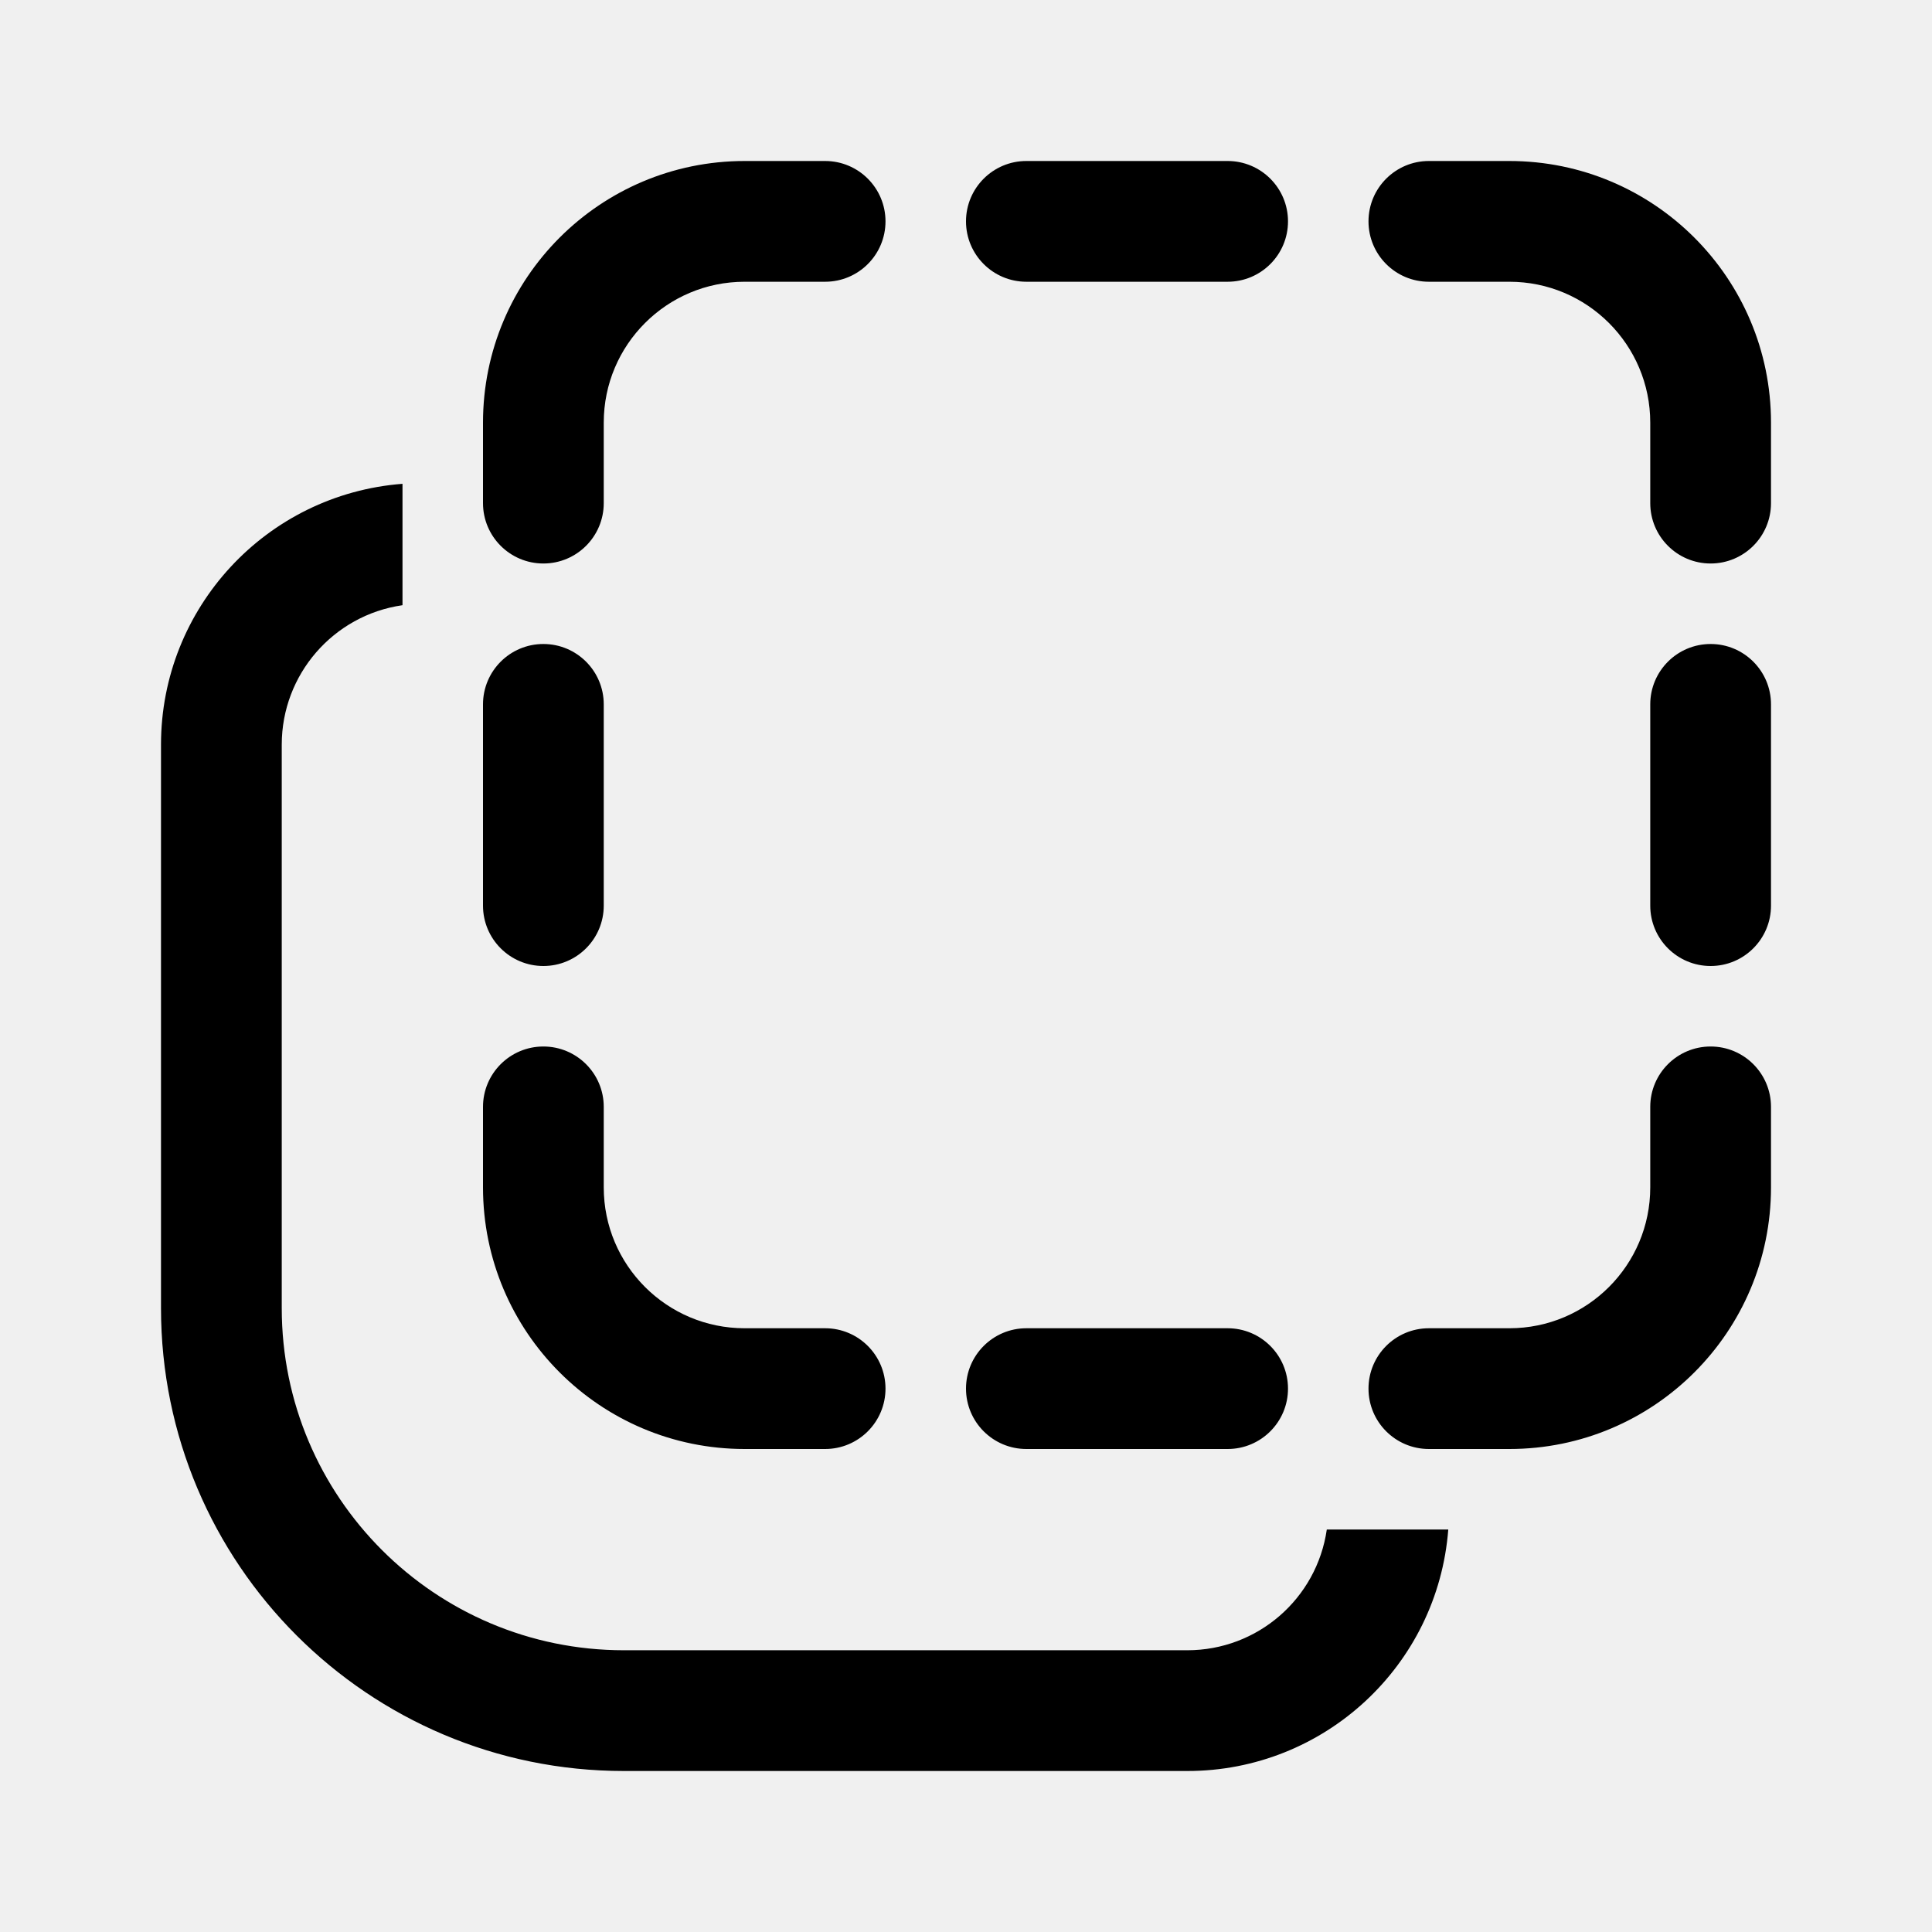
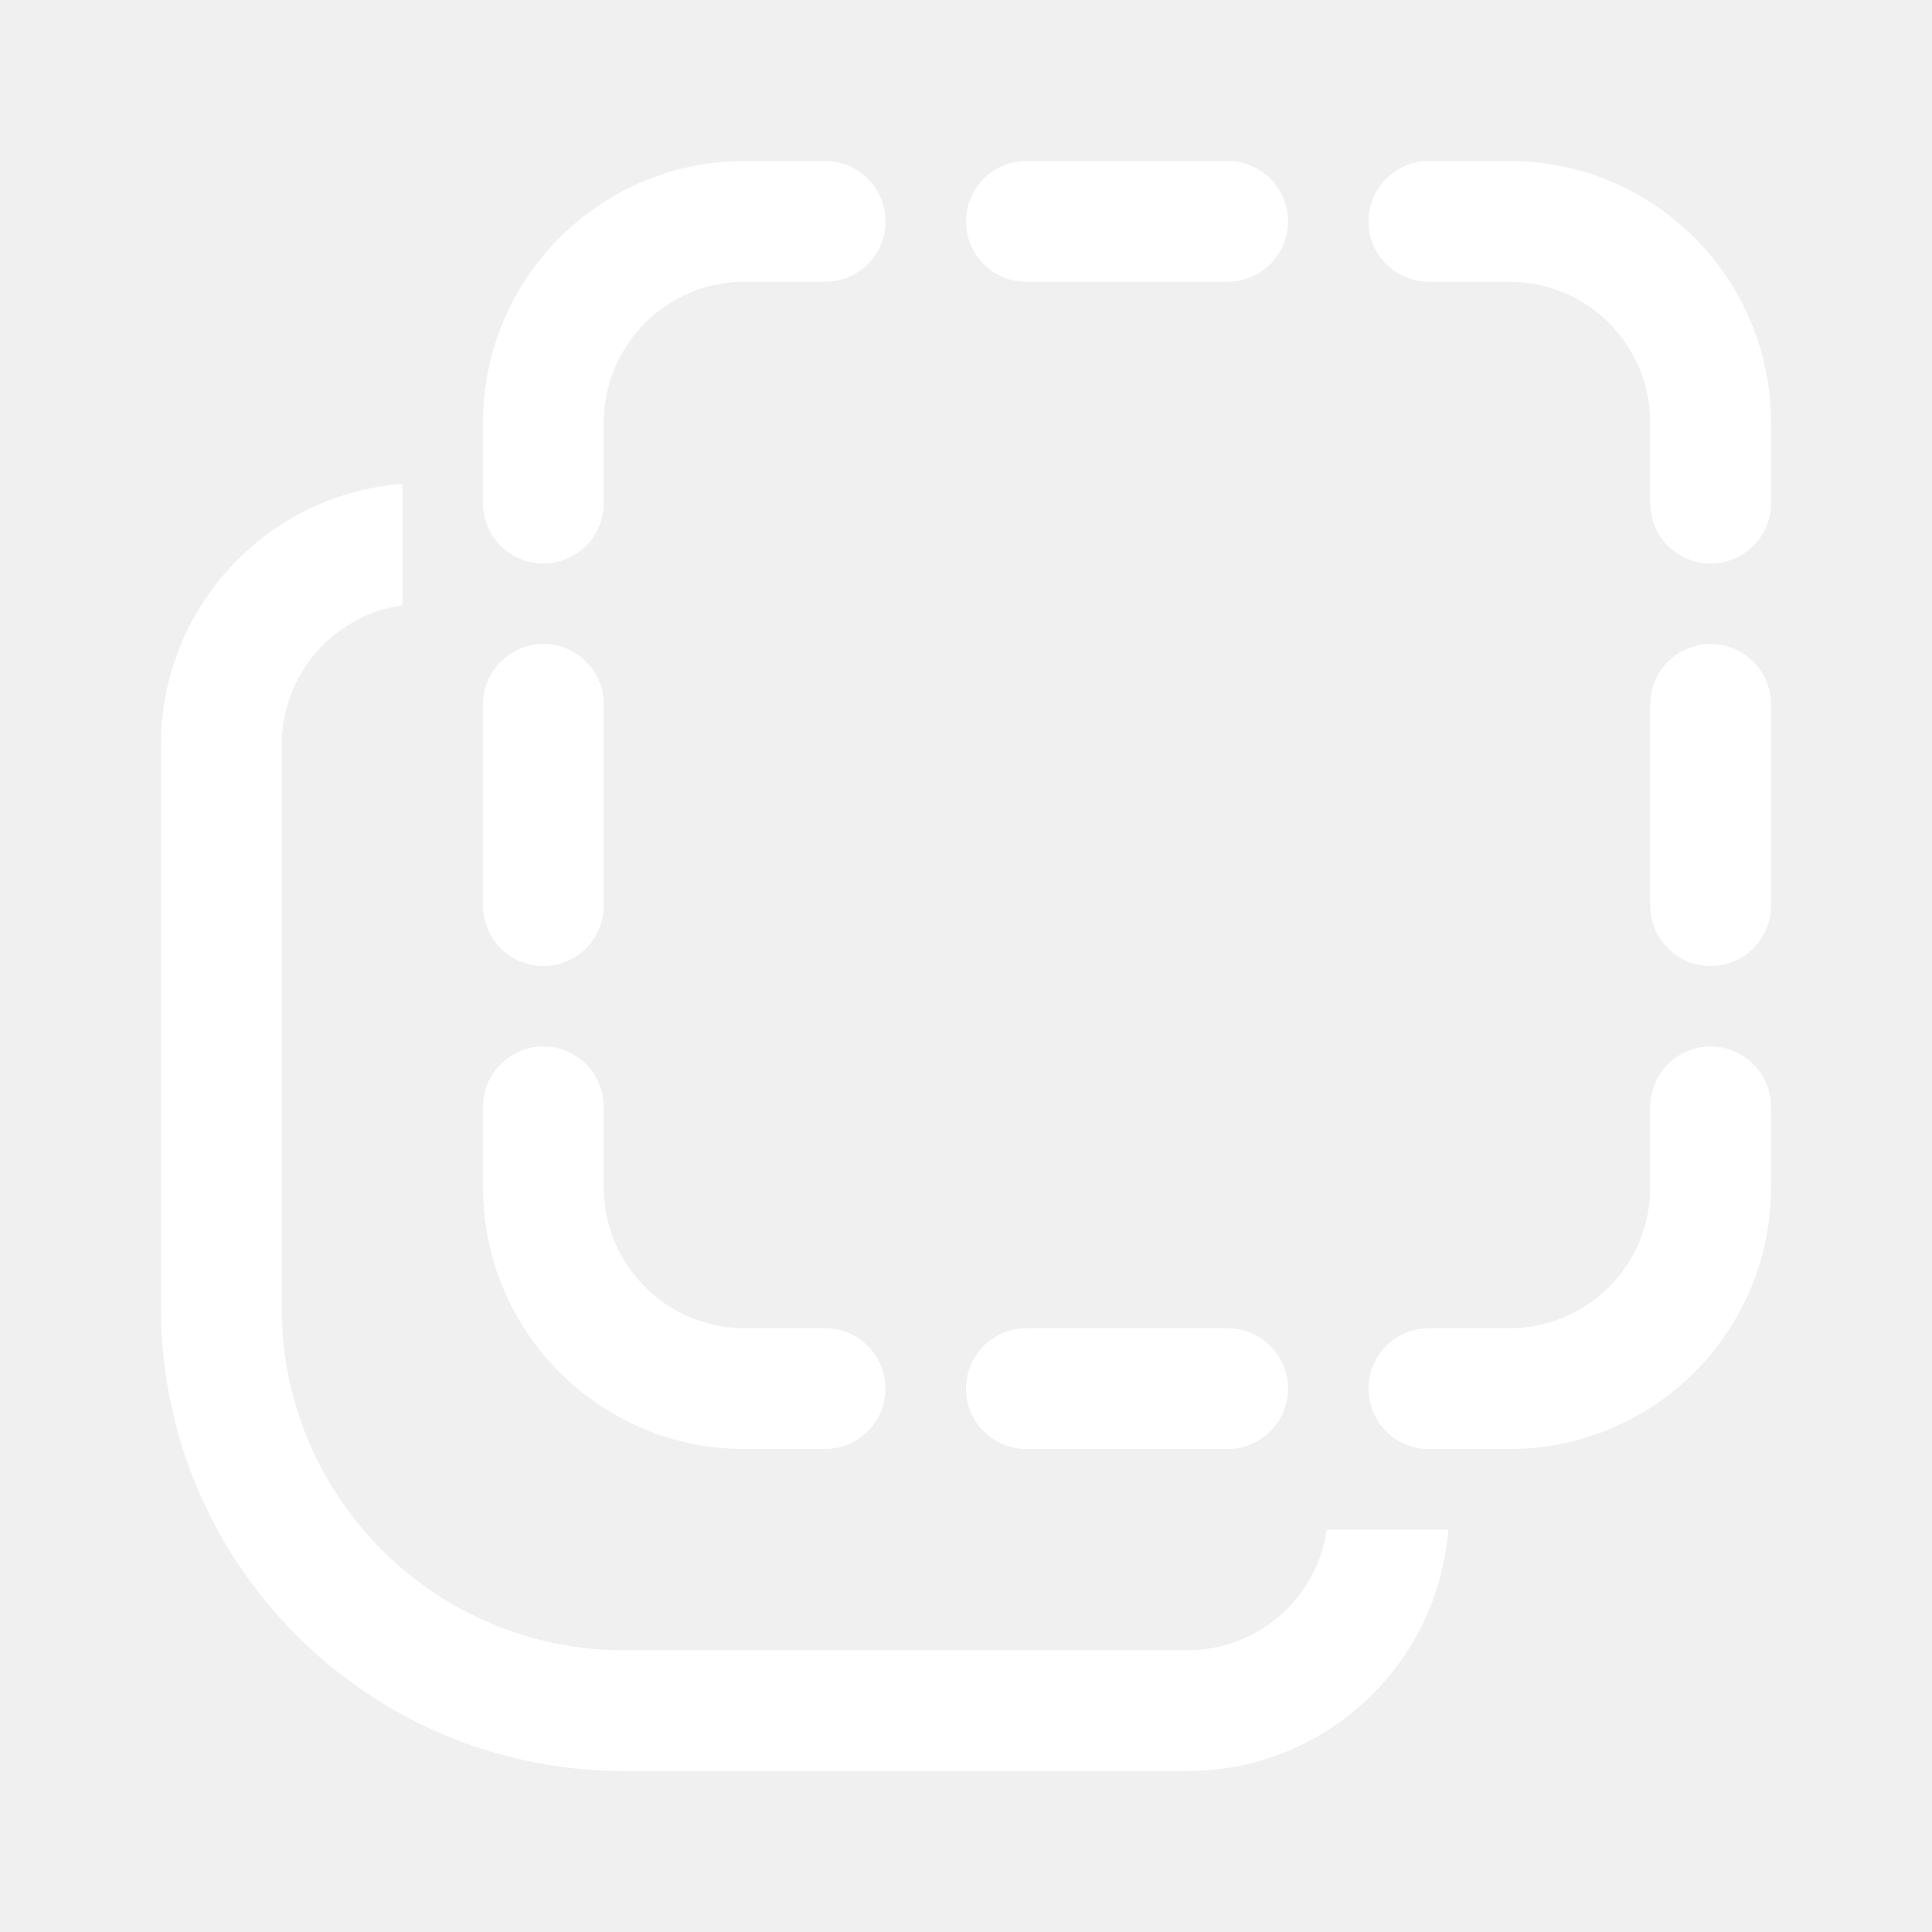
<svg xmlns="http://www.w3.org/2000/svg" width="512" height="512" viewBox="0 0 24 24">
-   <path fill="#000000" d="M9.25 3.5A1.75 1.75 0 0 0 7.5 5.25v1a.75.75 0 0 1-1.5 0v-1A3.25 3.25 0 0 1 9.25 2h1a.75.75 0 0 1 0 1.5h-1ZM12 2.75a.75.75 0 0 1 .75-.75h2.5a.75.75 0 0 1 0 1.5h-2.5a.75.75 0 0 1-.75-.75Zm.75 13.75a.75.75 0 0 0 0 1.5h2.5a.75.75 0 0 0 0-1.5h-2.5Zm-6-8.5a.75.75 0 0 1 .75.75v2.5a.75.75 0 0 1-1.5 0v-2.5A.75.75 0 0 1 6.75 8ZM22 8.75a.75.75 0 0 0-1.5 0v2.5a.75.75 0 0 0 1.5 0v-2.5Zm-3.25 7.75a1.75 1.75 0 0 0 1.75-1.75v-1a.75.75 0 0 1 1.5 0v1A3.25 3.25 0 0 1 18.75 18h-1a.75.75 0 0 1 0-1.5h1ZM20.5 5.25a1.75 1.75 0 0 0-1.75-1.75h-1a.75.75 0 0 1 0-1.5h1A3.25 3.25 0 0 1 22 5.25v1a.75.75 0 0 1-1.5 0v-1ZM9.25 16.5a1.75 1.75 0 0 1-1.75-1.75v-1a.75.75 0 0 0-1.5 0v1A3.25 3.25 0 0 0 9.25 18h1a.75.75 0 0 0 0-1.5h-1ZM2 9.25a3.25 3.25 0 0 1 3-3.24v1.508A1.75 1.75 0 0 0 3.5 9.25v7a4.25 4.25 0 0 0 4.25 4.25h7a1.75 1.75 0 0 0 1.732-1.5h1.509a3.25 3.25 0 0 1-3.241 3h-7A5.75 5.75 0 0 1 2 16.25v-7Z" />
+   <path fill="#ffffff" d="M9.25 3.5A1.75 1.75 0 0 0 7.5 5.25v1a.75.75 0 0 1-1.5 0v-1A3.25 3.25 0 0 1 9.25 2h1a.75.75 0 0 1 0 1.5h-1ZM12 2.75a.75.75 0 0 1 .75-.75h2.5a.75.75 0 0 1 0 1.5h-2.5a.75.75 0 0 1-.75-.75Zm.75 13.75a.75.75 0 0 0 0 1.5h2.5a.75.75 0 0 0 0-1.5h-2.5Zm-6-8.5a.75.75 0 0 1 .75.75v2.5a.75.75 0 0 1-1.5 0v-2.5A.75.75 0 0 1 6.75 8ZM22 8.75a.75.75 0 0 0-1.5 0v2.5a.75.75 0 0 0 1.5 0v-2.5Zm-3.25 7.75a1.75 1.75 0 0 0 1.75-1.75v-1a.75.75 0 0 1 1.5 0v1A3.25 3.25 0 0 1 18.75 18h-1a.75.75 0 0 1 0-1.5h1ZM20.5 5.25a1.75 1.75 0 0 0-1.75-1.75h-1a.75.75 0 0 1 0-1.5h1A3.25 3.25 0 0 1 22 5.25v1a.75.75 0 0 1-1.5 0v-1ZM9.25 16.5a1.75 1.75 0 0 1-1.75-1.75v-1a.75.75 0 0 0-1.5 0v1A3.25 3.25 0 0 0 9.25 18h1a.75.75 0 0 0 0-1.5h-1ZM2 9.25a3.25 3.25 0 0 1 3-3.24v1.508A1.75 1.75 0 0 0 3.5 9.25v7a4.25 4.25 0 0 0 4.25 4.25h7a1.75 1.75 0 0 0 1.732-1.5h1.509a3.25 3.25 0 0 1-3.241 3h-7A5.75 5.75 0 0 1 2 16.25v-7Z" />
</svg>
